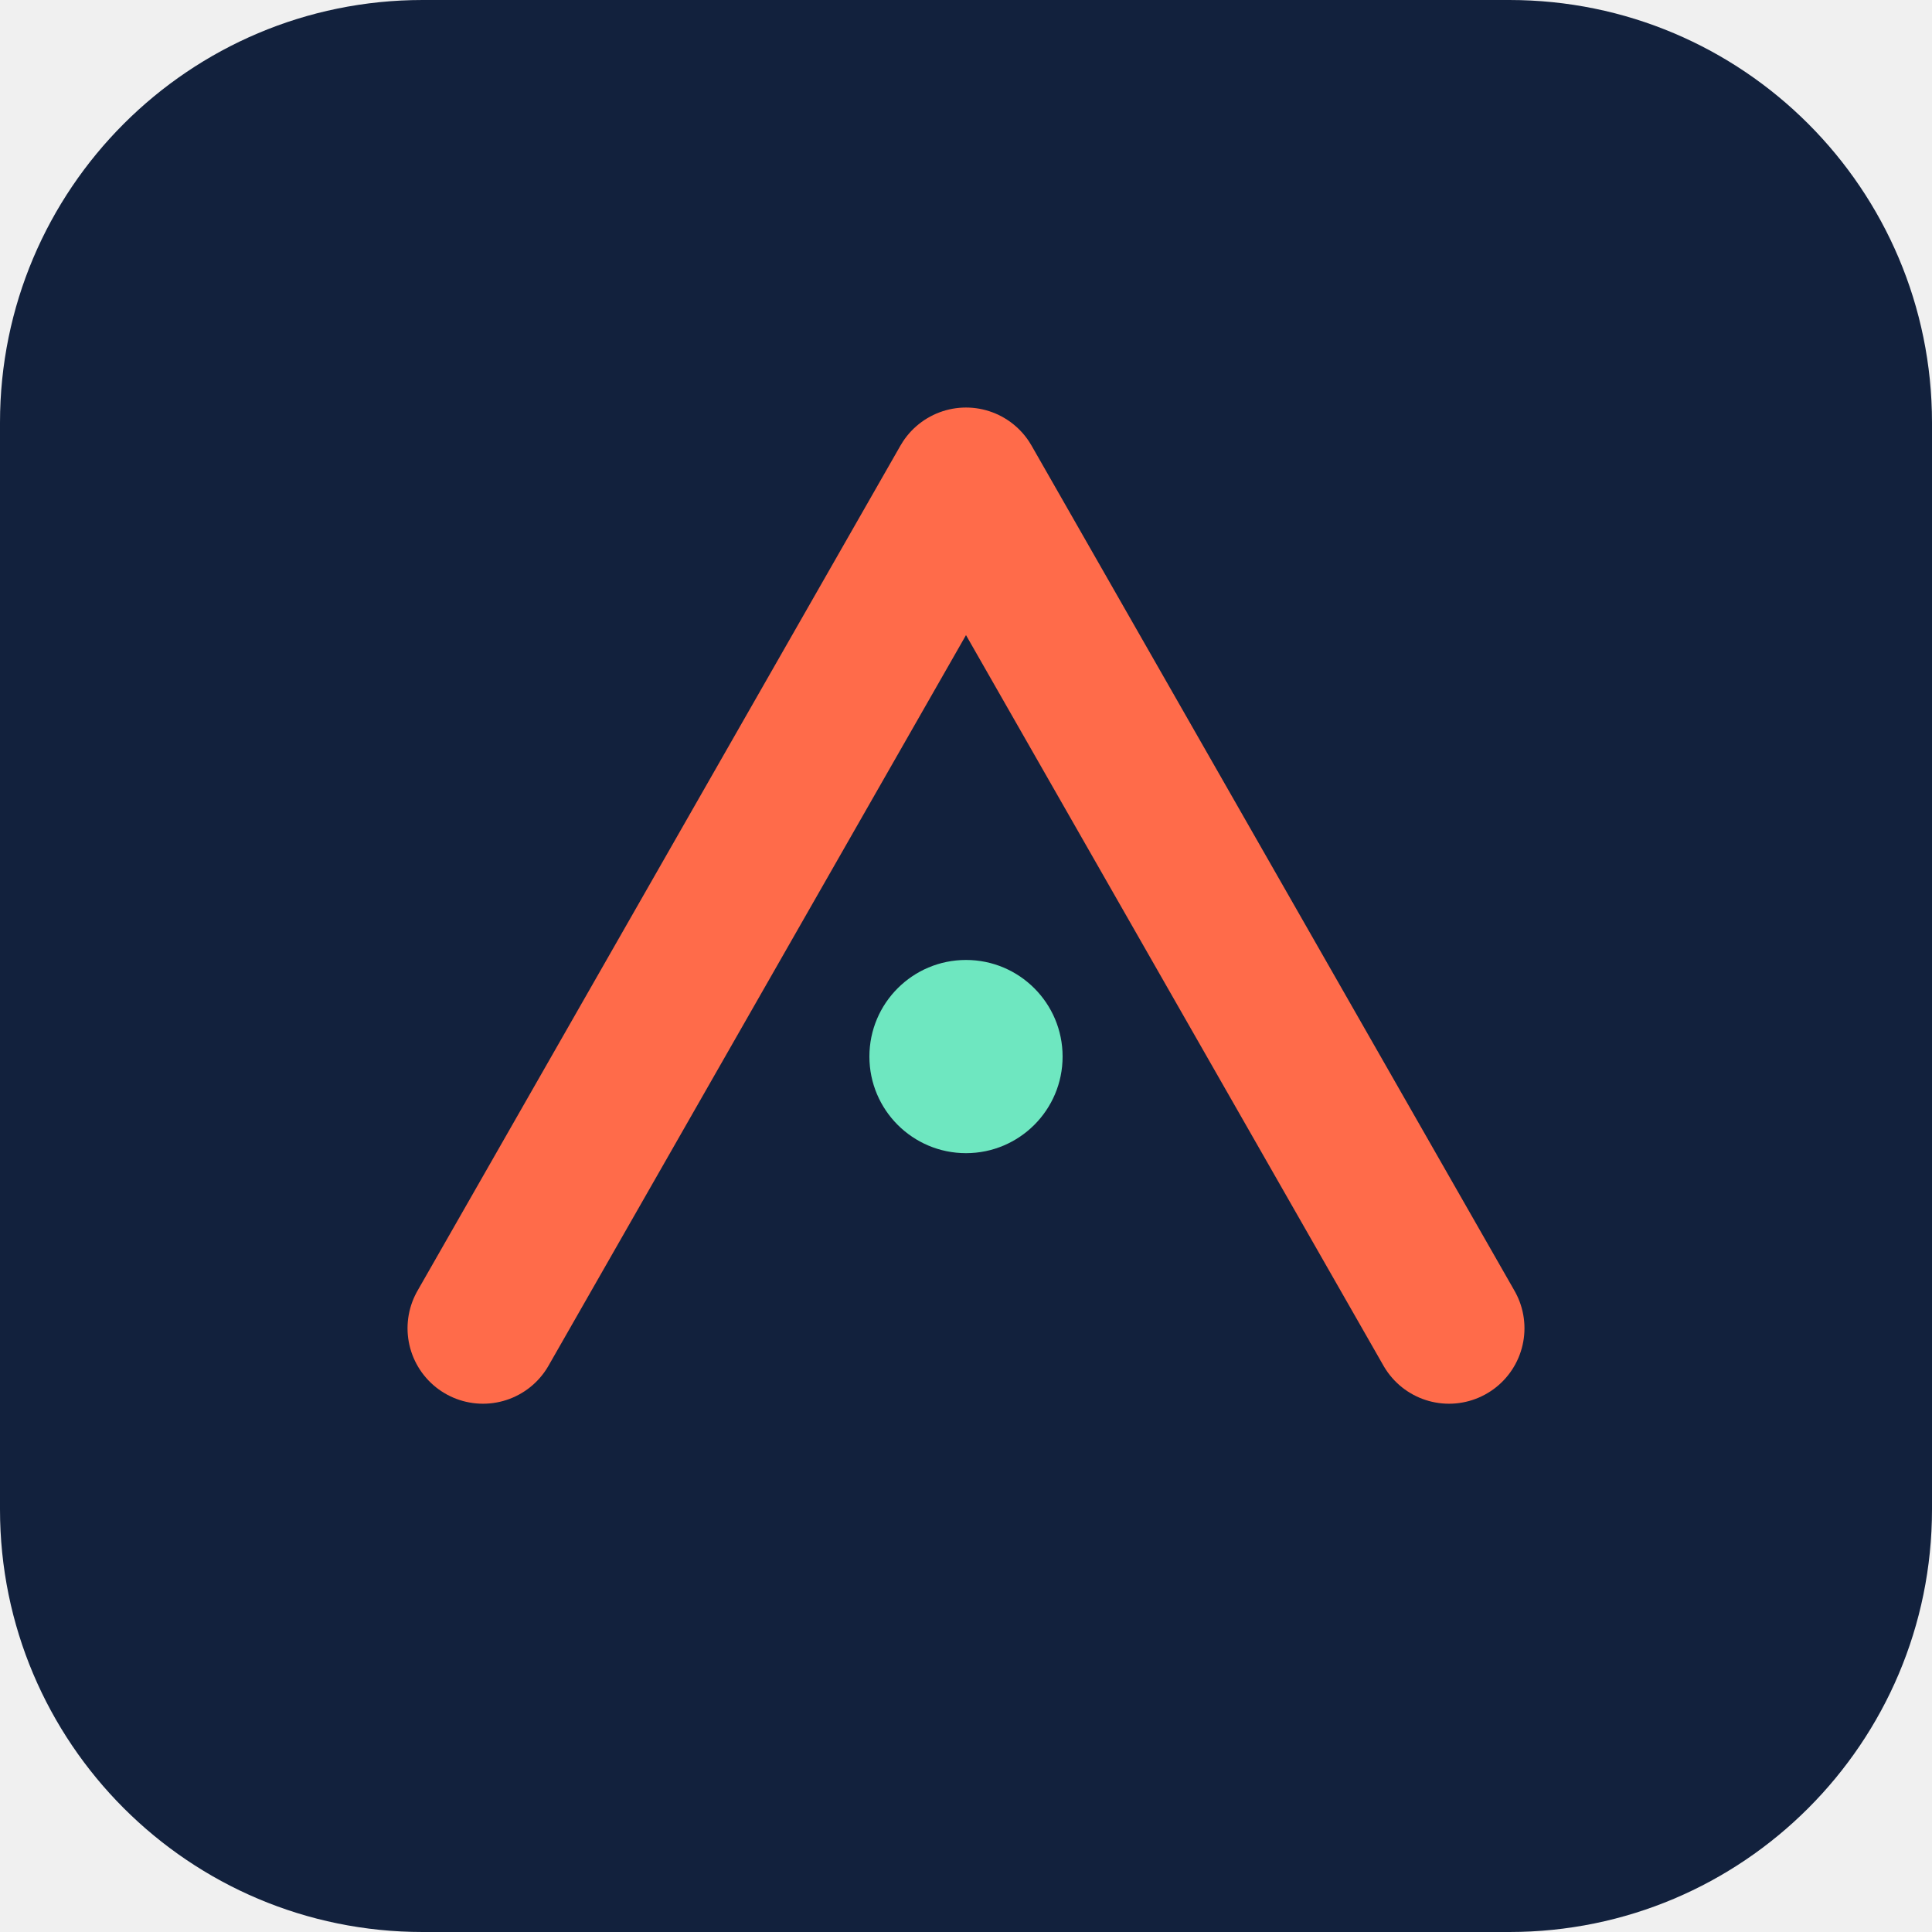
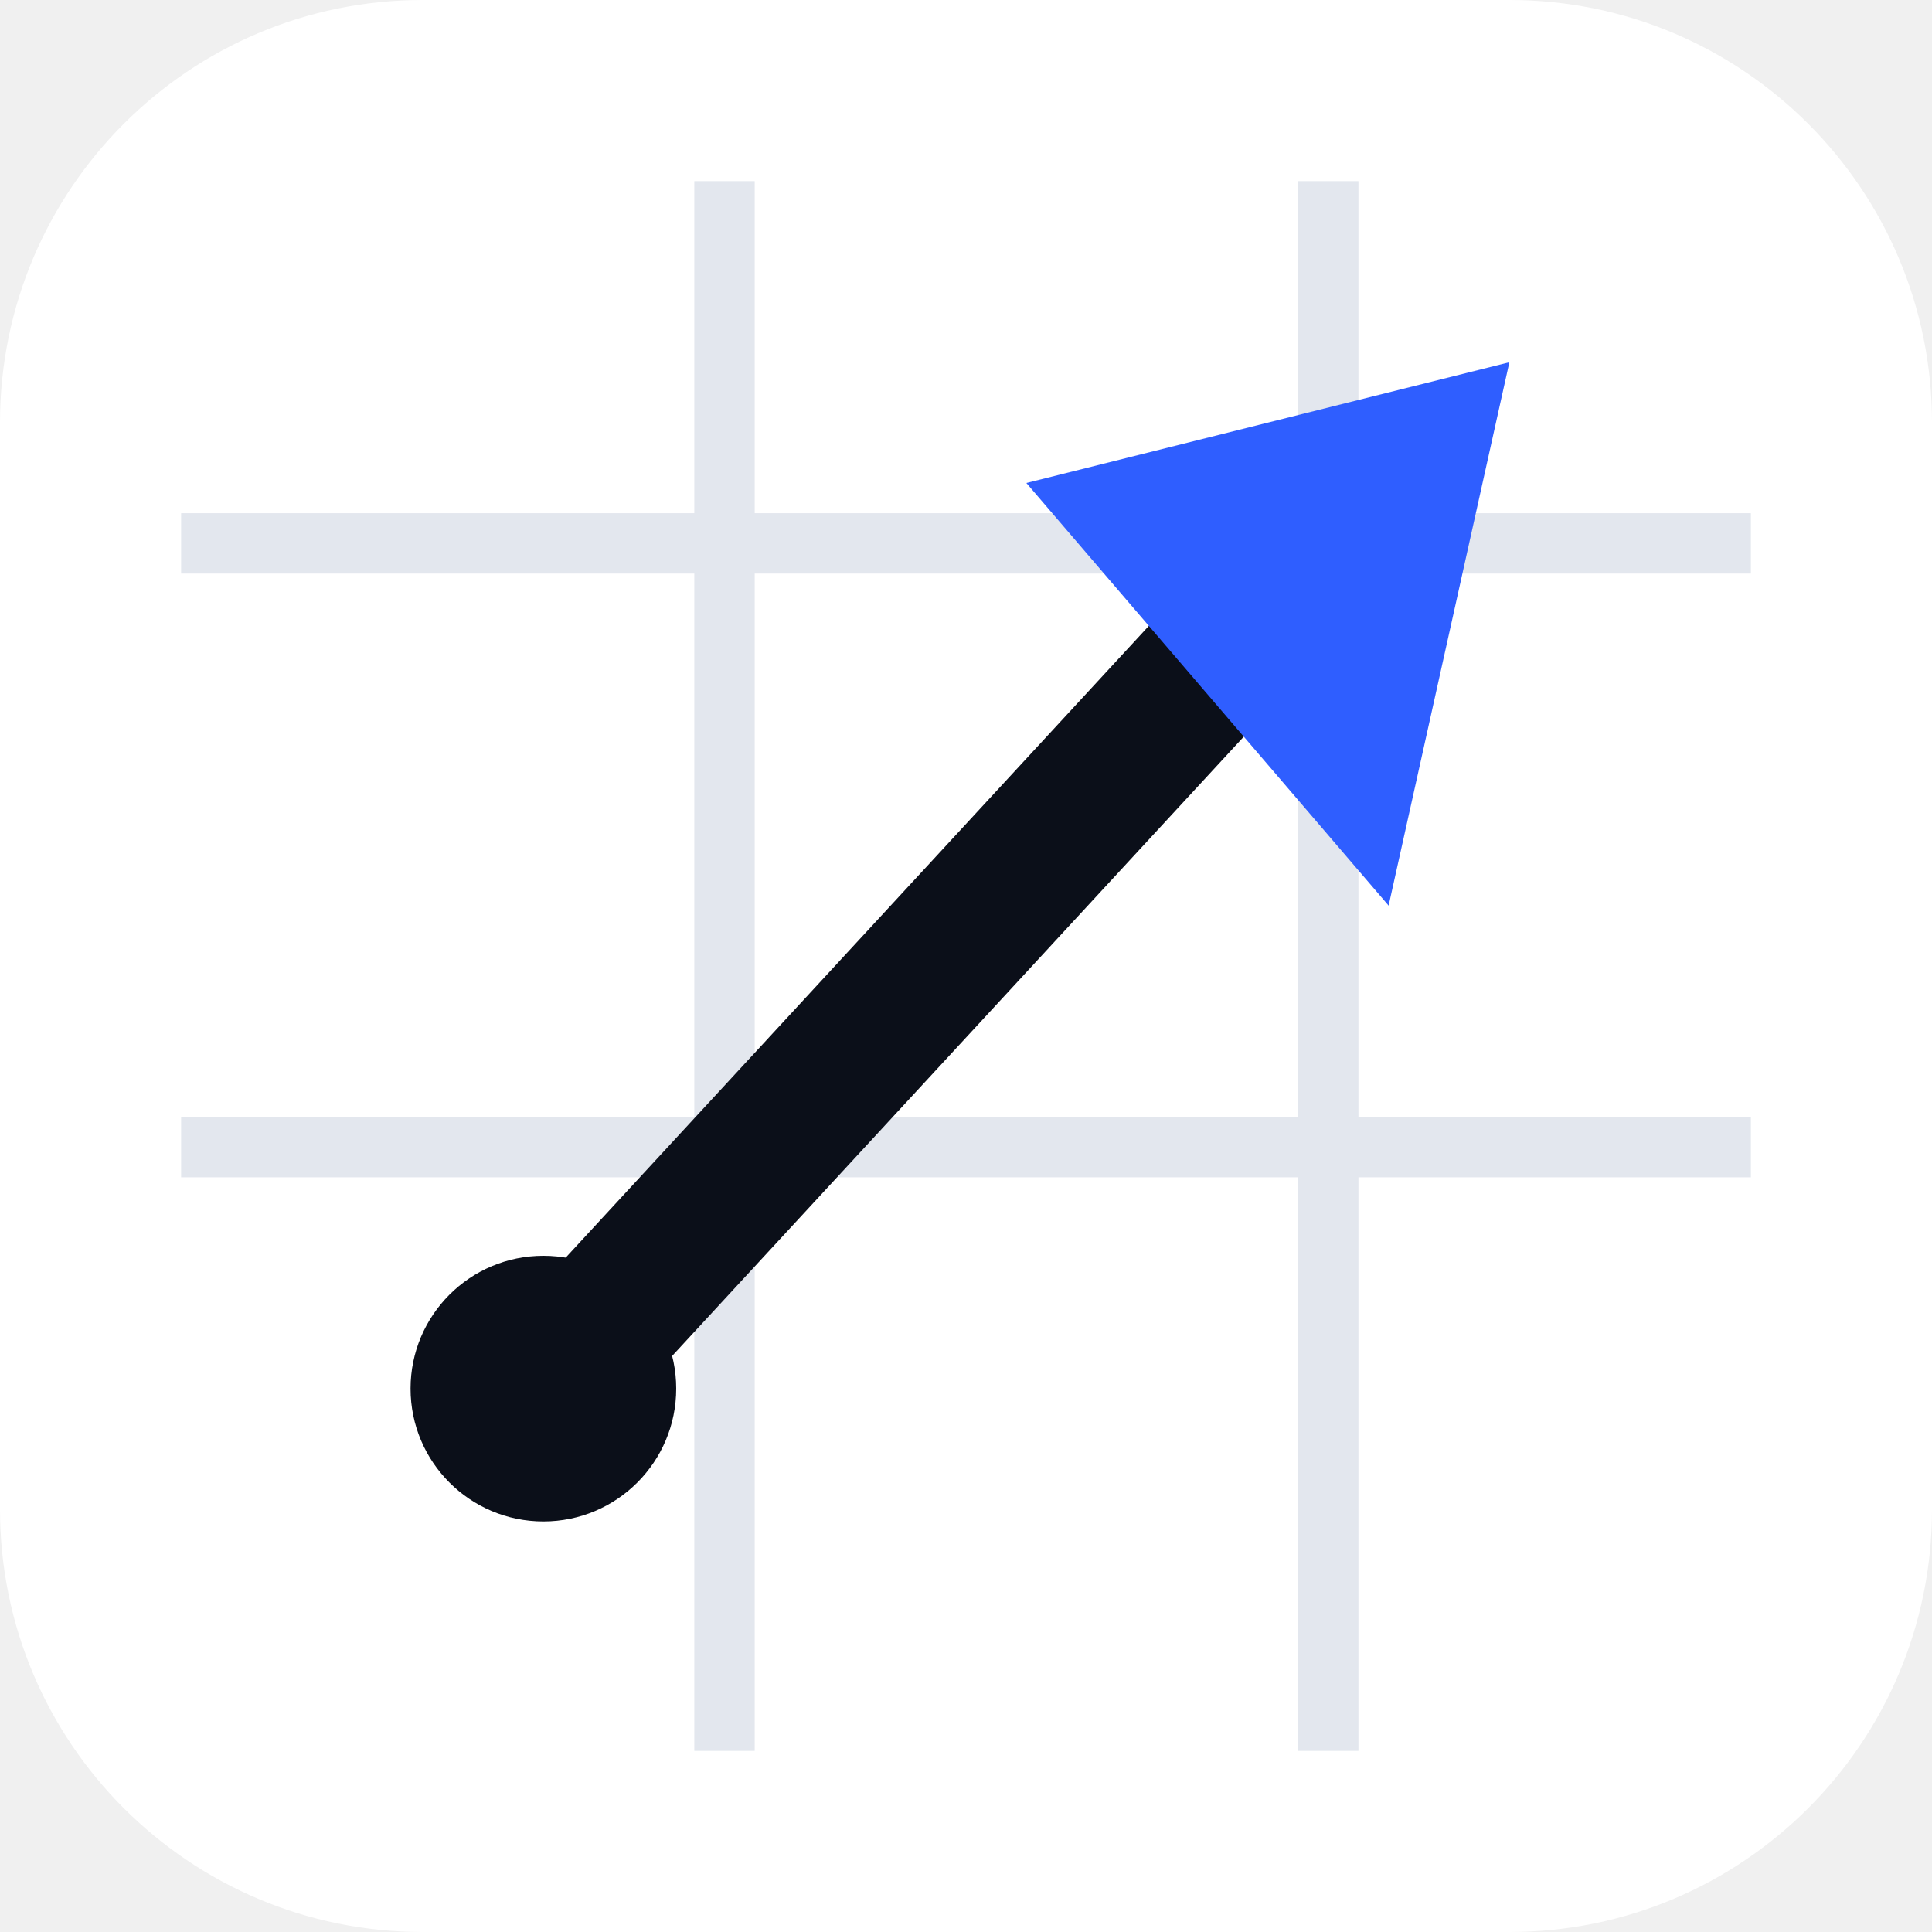
<svg xmlns="http://www.w3.org/2000/svg" viewBox="0 0 32 32">
-   <rect width="32" height="32" rx="7" fill="#12213D" />
-   <path d="M8 22 L16 8 L24 22" stroke="#FF6B4A" stroke-width="2.5" fill="none" stroke-linecap="round" stroke-linejoin="round" />
-   <circle cx="16" cy="17.5" r="1.6" fill="#6EE7C0" />
+   <rect width="32" height="32" rx="7" fill="#FFFFFF" />
+   <g stroke="#E3E7EE" stroke-width="1">
+     <line x1="12" y1="3" x2="12" y2="29" />
+     <line x1="22" y1="3" x2="22" y2="29" />
+     <line x1="3" y1="9" x2="29" y2="9" />
+     <line x1="3" y1="19" x2="29" y2="19" />
+   </g>
+   <line x1="9" y1="23" x2="21" y2="10" stroke="#0B0F19" stroke-width="2.4" stroke-linecap="round" />
+   <circle cx="9" cy="23" r="2.2" fill="#0B0F19" />
+   <path d="M25 6 L17 8 L23 15 Z" fill="#2F5EFF" />
</svg>
